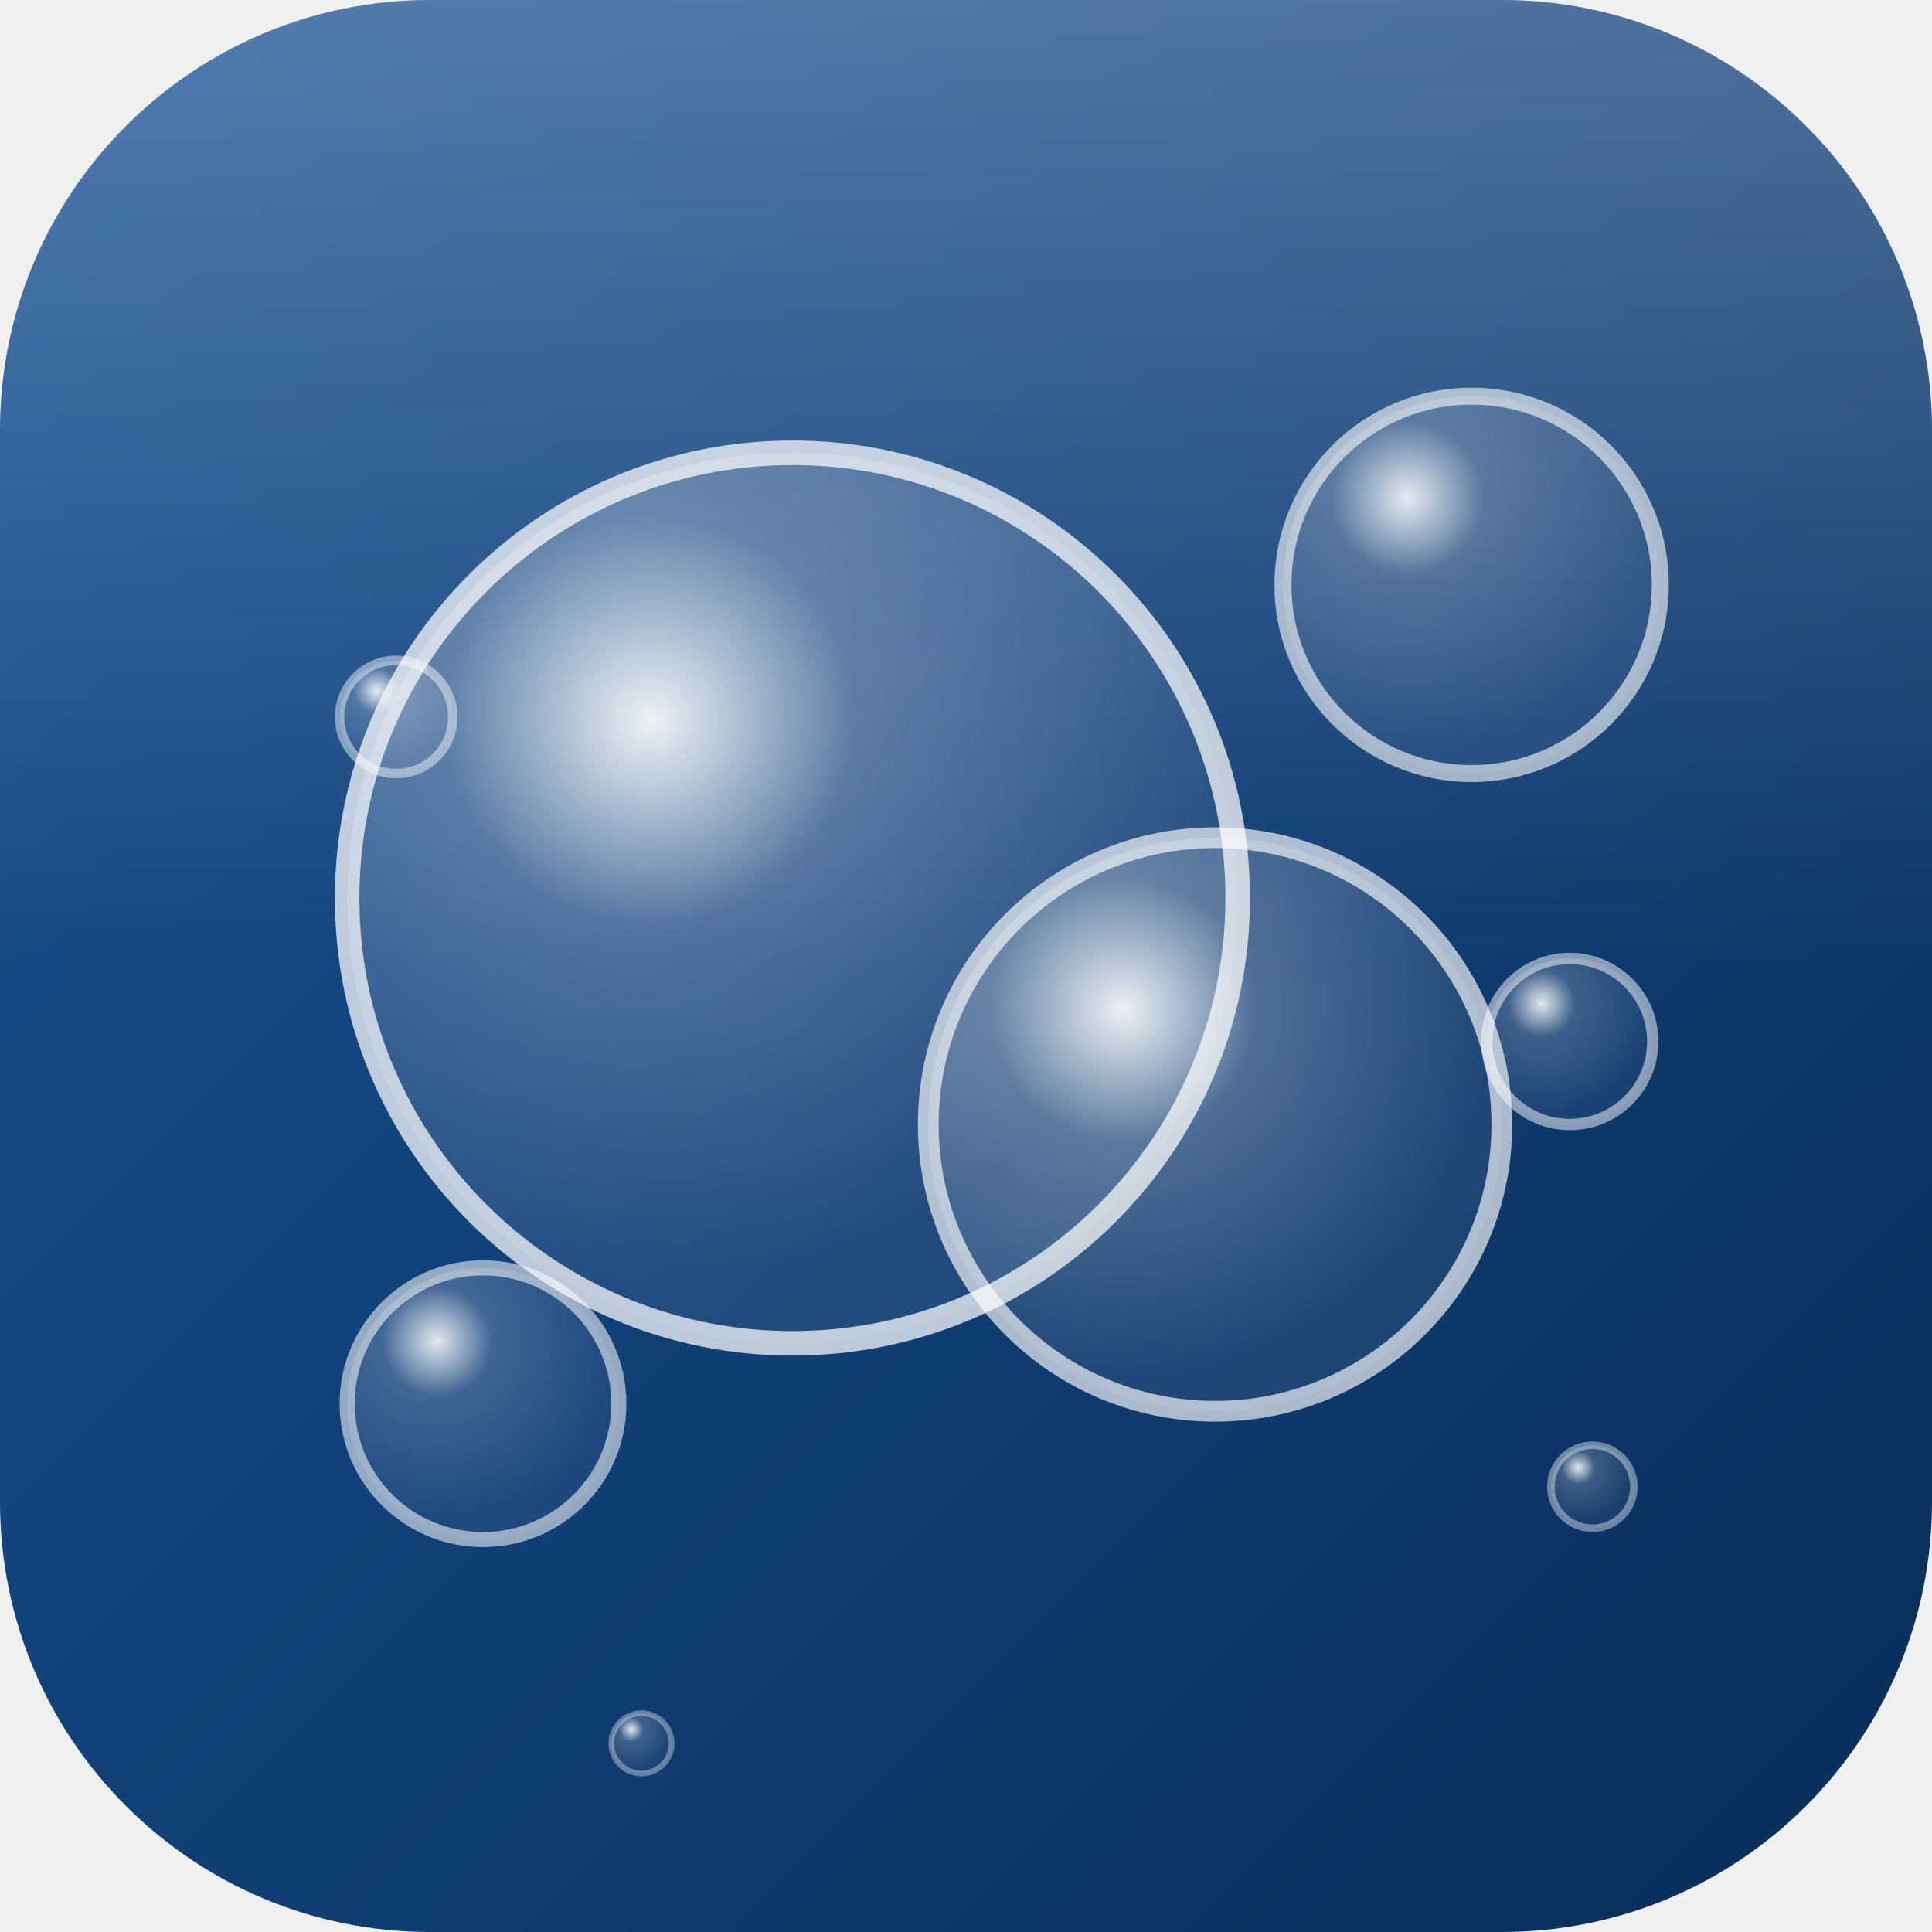
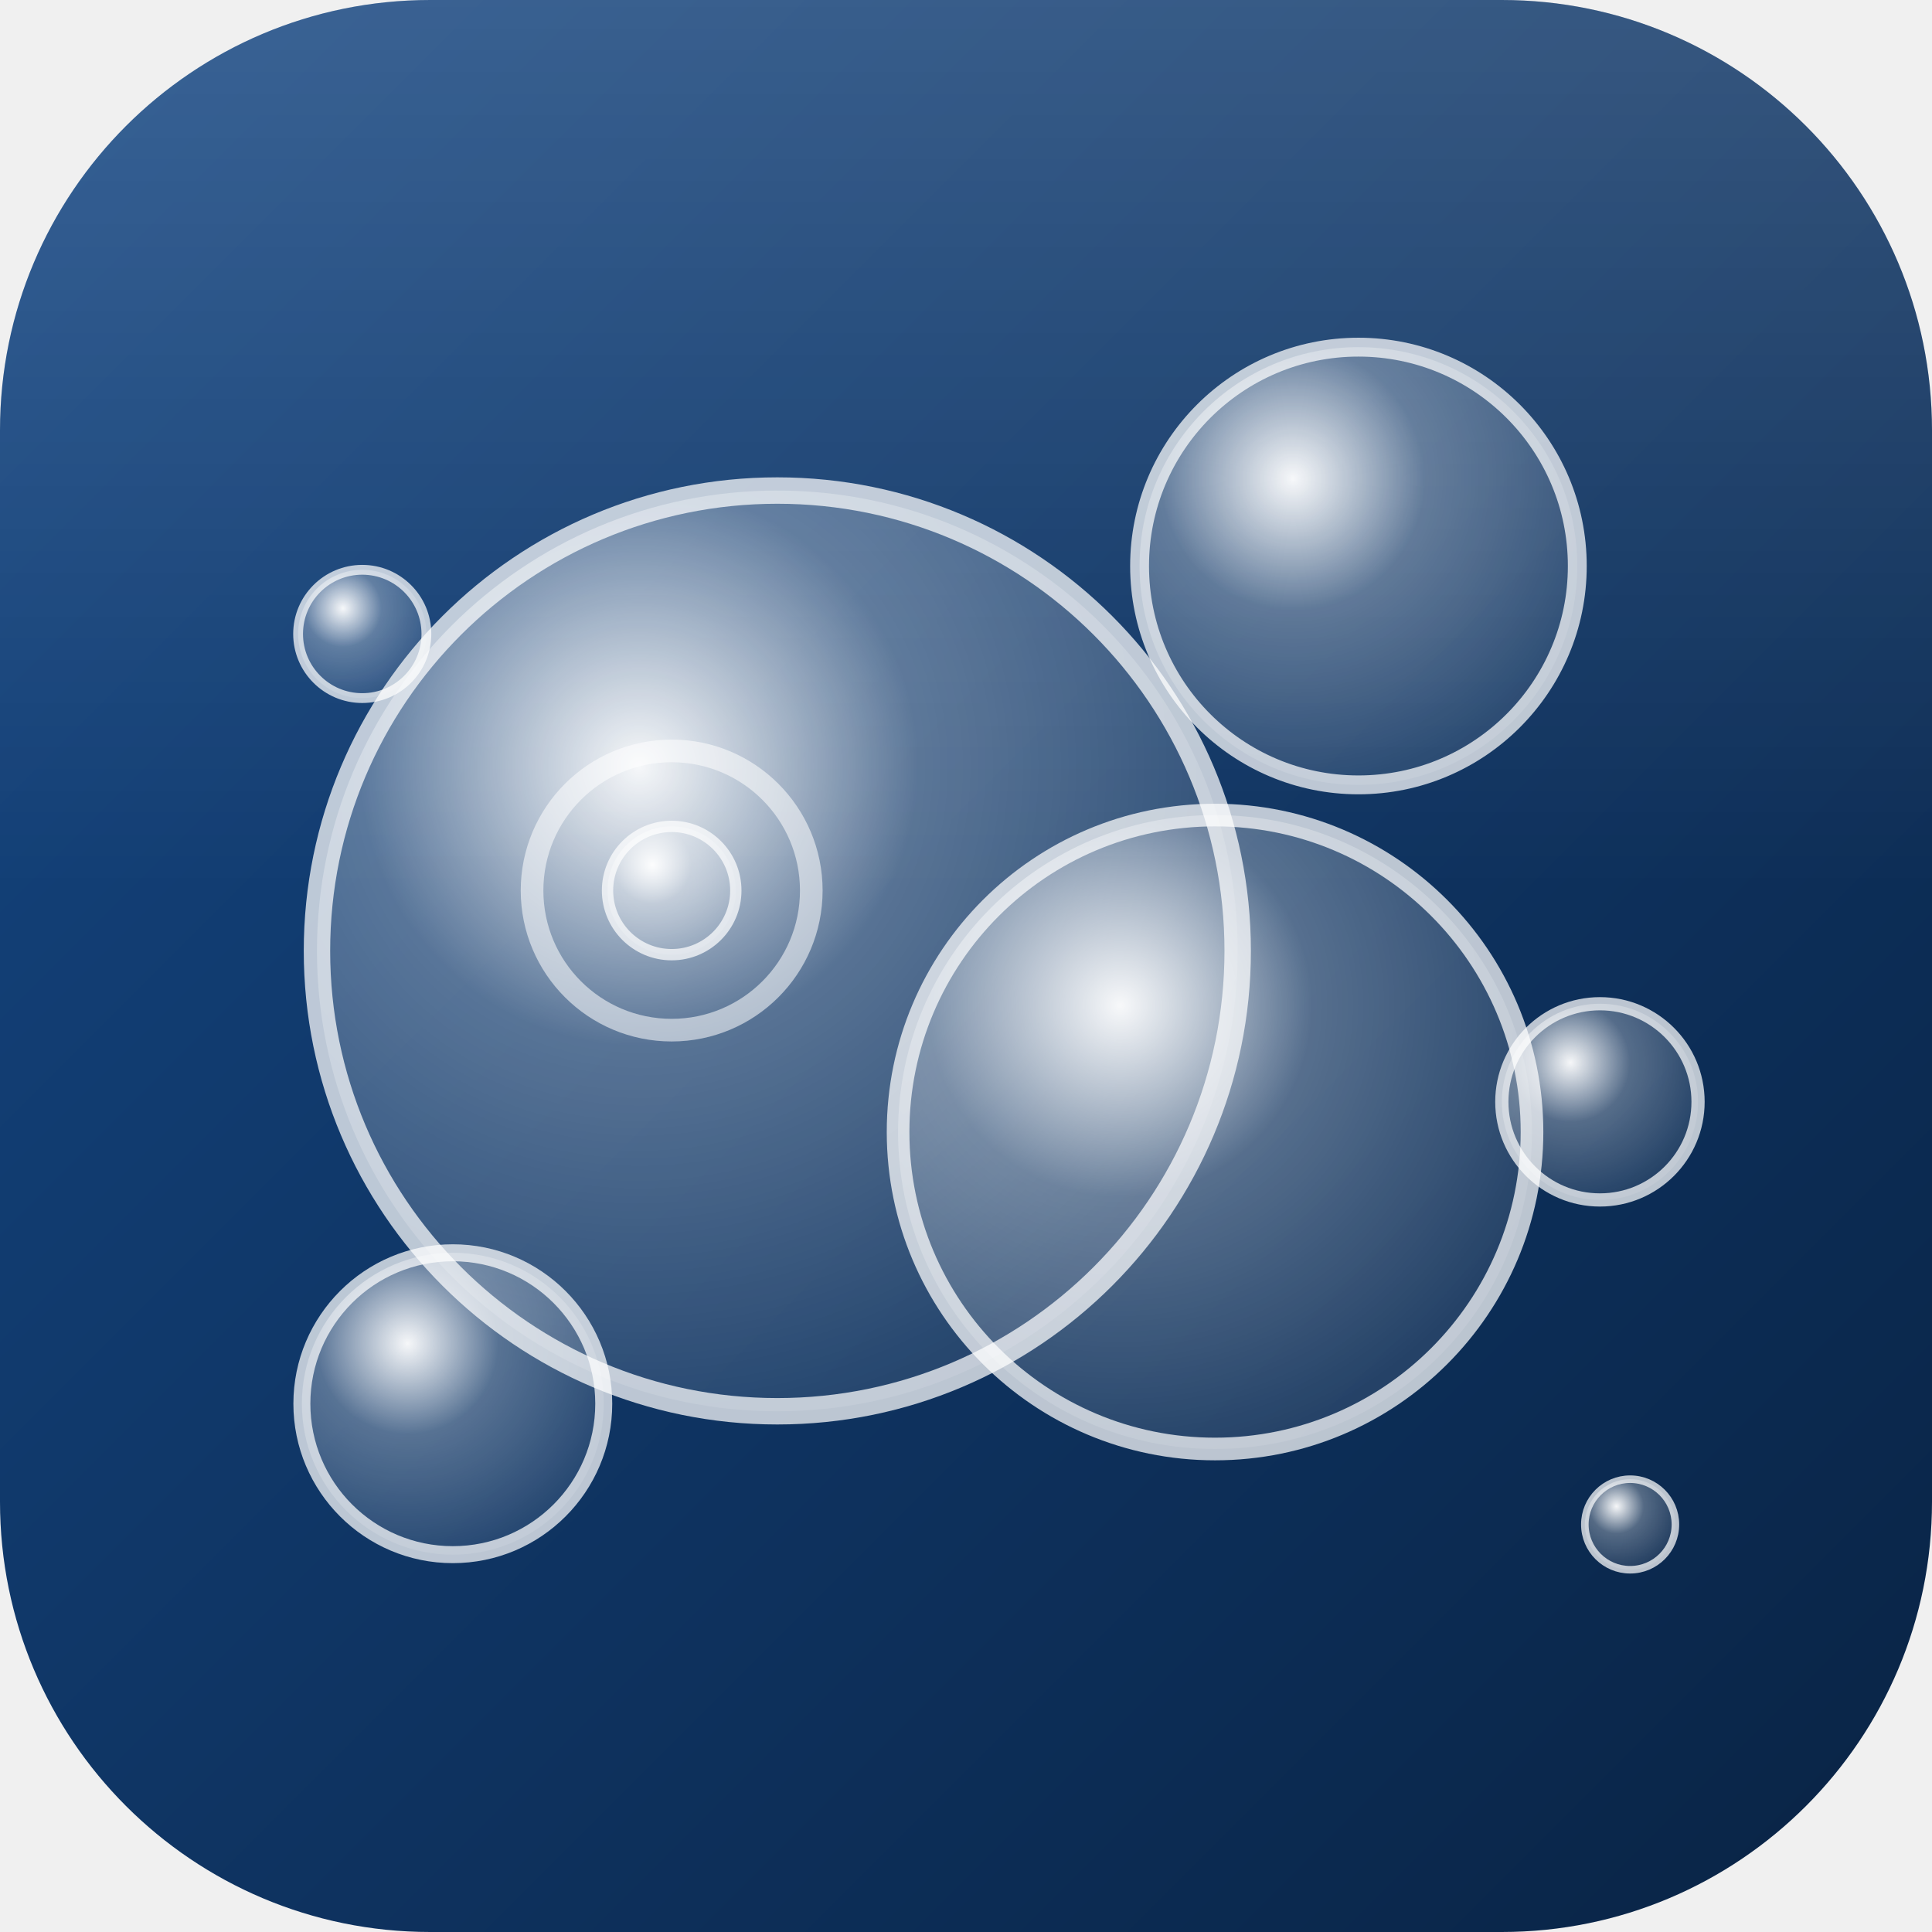
<svg xmlns="http://www.w3.org/2000/svg" viewBox="0 0 512 512">
  <defs>
    <linearGradient id="bg" x1="0" y1="0" x2="512" y2="512" gradientUnits="userSpaceOnUse">
-       <stop offset="0%" stop-color="#1a5296" />
-       <stop offset="100%" stop-color="#082d58" />
+       <stop offset="0%" stop-color="#154784" />
+       <stop offset="100%" stop-color="#092344" />
    </linearGradient>
-     <linearGradient id="gl" x1="0" y1="0" x2="0" y2="512" gradientUnits="userSpaceOnUse">
-       <stop offset="0%" stop-color="white" stop-opacity="0.25" />
-       <stop offset="50%" stop-color="white" stop-opacity="0" />
+     <linearGradient id="sheen" x1="0" y1="0" x2="0" y2="512" gradientUnits="userSpaceOnUse">
+       <stop offset="0%" stop-color="#ffffff" stop-opacity="0.16" />
+       <stop offset="46%" stop-color="#ffffff" stop-opacity="0" />
    </linearGradient>
-     <radialGradient id="dm" cx="34%" cy="30%" r="64%">
-       <stop offset="0%" stop-color="white" stop-opacity="0.92" />
-       <stop offset="36%" stop-color="white" stop-opacity="0.26" />
-       <stop offset="100%" stop-color="white" stop-opacity="0.07" />
-     </radialGradient>
-     <radialGradient id="ds" cx="33%" cy="27%" r="67%">
-       <stop offset="0%" stop-color="white" stop-opacity="0.88" />
-       <stop offset="30%" stop-color="white" stop-opacity="0.20" />
-       <stop offset="100%" stop-color="white" stop-opacity="0.05" />
+     <radialGradient id="drop" cx="35%" cy="30%" r="72%">
+       <stop offset="0%" stop-color="#ffffff" stop-opacity="0.96" />
+       <stop offset="42%" stop-color="#ffffff" stop-opacity="0.3" />
+       <stop offset="100%" stop-color="#ffffff" stop-opacity="0.1" />
    </radialGradient>
  </defs>
  <rect width="512" height="512" rx="114" fill="url(#bg)" />
-   <rect width="512" height="512" rx="114" fill="url(#gl)" />
-   <circle cx="210" cy="238" r="118" fill="url(#dm)" stroke="white" stroke-width="6.5" stroke-opacity="0.72" />
-   <circle cx="322" cy="298" r="76" fill="url(#dm)" stroke="white" stroke-width="5.5" stroke-opacity="0.65" />
-   <circle cx="390" cy="155" r="50" fill="url(#ds)" stroke="white" stroke-width="4.5" stroke-opacity="0.60" />
-   <circle cx="128" cy="372" r="36" fill="url(#ds)" stroke="white" stroke-width="4.0" stroke-opacity="0.55" />
-   <circle cx="416" cy="276" r="22" fill="url(#ds)" stroke="white" stroke-width="3.0" stroke-opacity="0.50" />
-   <circle cx="105" cy="190" r="15" fill="url(#ds)" stroke="white" stroke-width="2.5" stroke-opacity="0.45" />
-   <circle cx="422" cy="394" r="11" fill="url(#ds)" stroke="white" stroke-width="2.0" stroke-opacity="0.40" />
-   <circle cx="170" cy="462" r="8" fill="url(#ds)" stroke="white" stroke-width="1.5" stroke-opacity="0.35" />
+   <g fill="url(#drop)" stroke="#ffffff" stroke-opacity="0.72">
+     <circle cx="206" cy="252" r="122" stroke-width="7" />
+     <circle cx="322" cy="300" r="84" stroke-width="6" />
+     <circle cx="360" cy="150" r="58" stroke-width="5" />
+     <circle cx="120" cy="372" r="40" stroke-width="4.5" />
+     <circle cx="424" cy="292" r="26" stroke-width="3.5" />
+     <circle cx="96" cy="168" r="17" stroke-width="2.6" />
+     <circle cx="432" cy="404" r="12" stroke-width="2" />
+     <circle cx="178" cy="236" r="37" fill="none" stroke="#ffffff" stroke-opacity="0.55" stroke-width="6" />
+     <circle cx="178" cy="236" r="17" stroke-width="3" />
+   </g>
+   <rect width="512" height="512" rx="114" fill="url(#sheen)" />
</svg>
